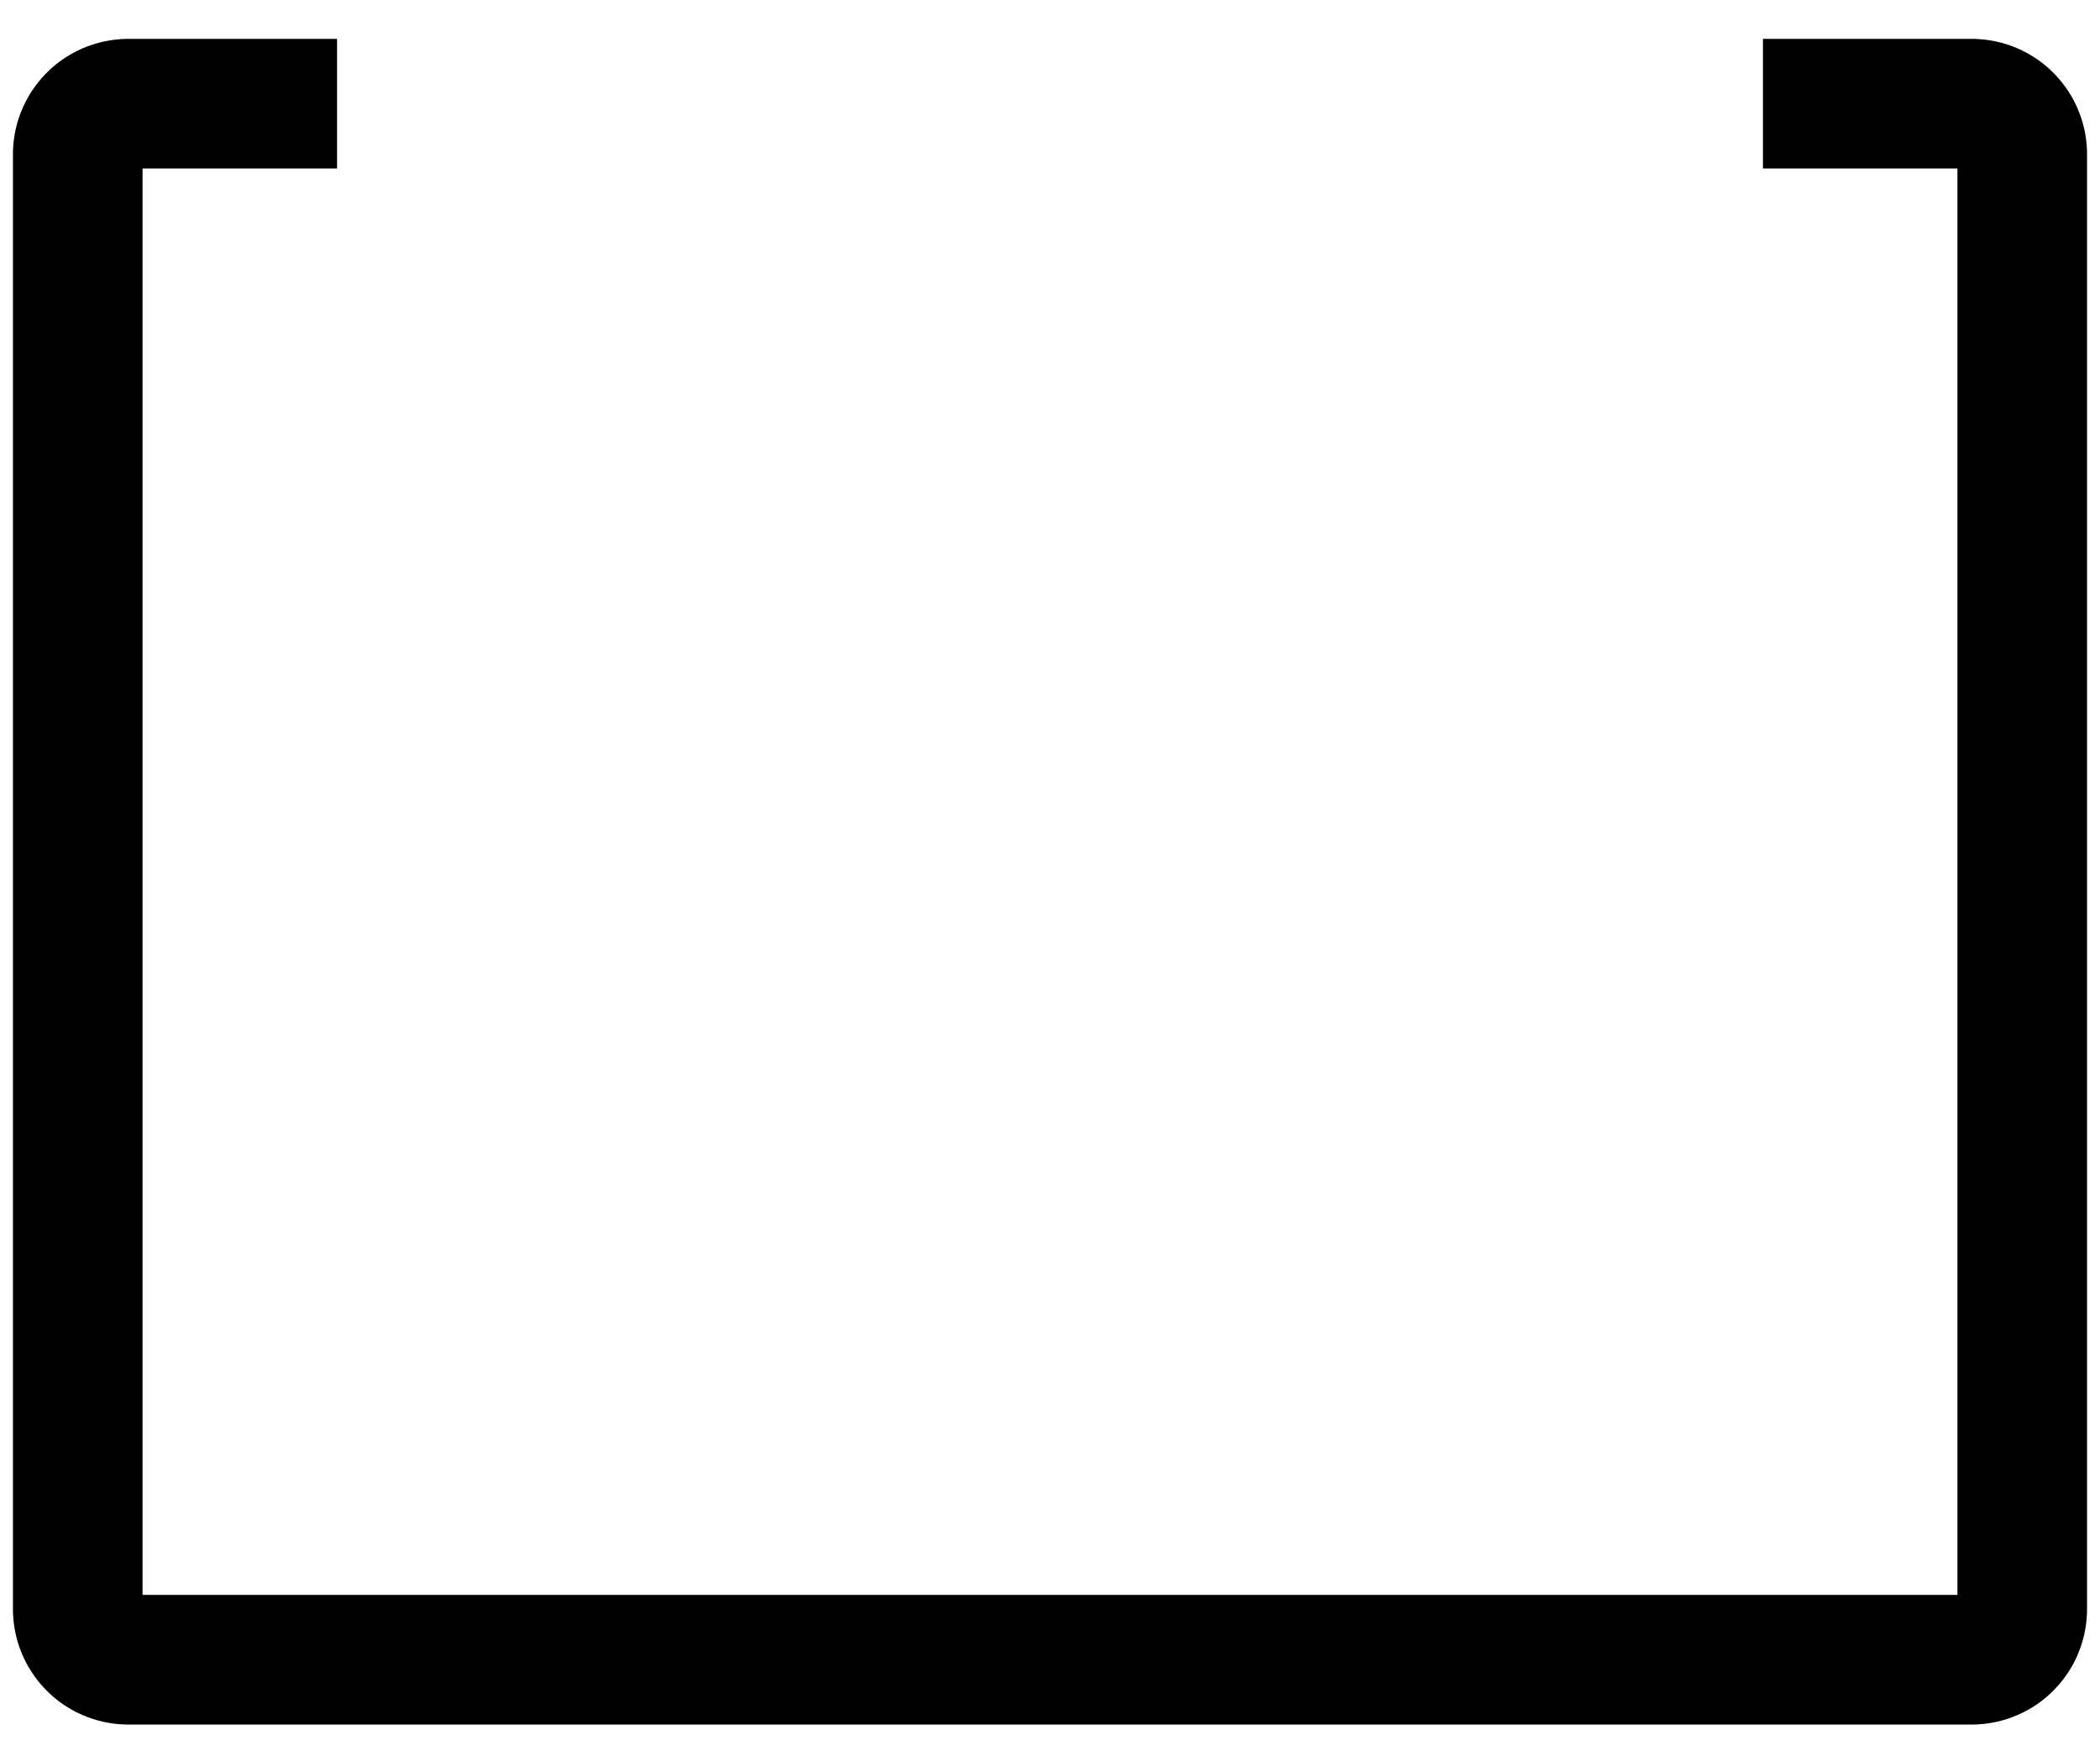
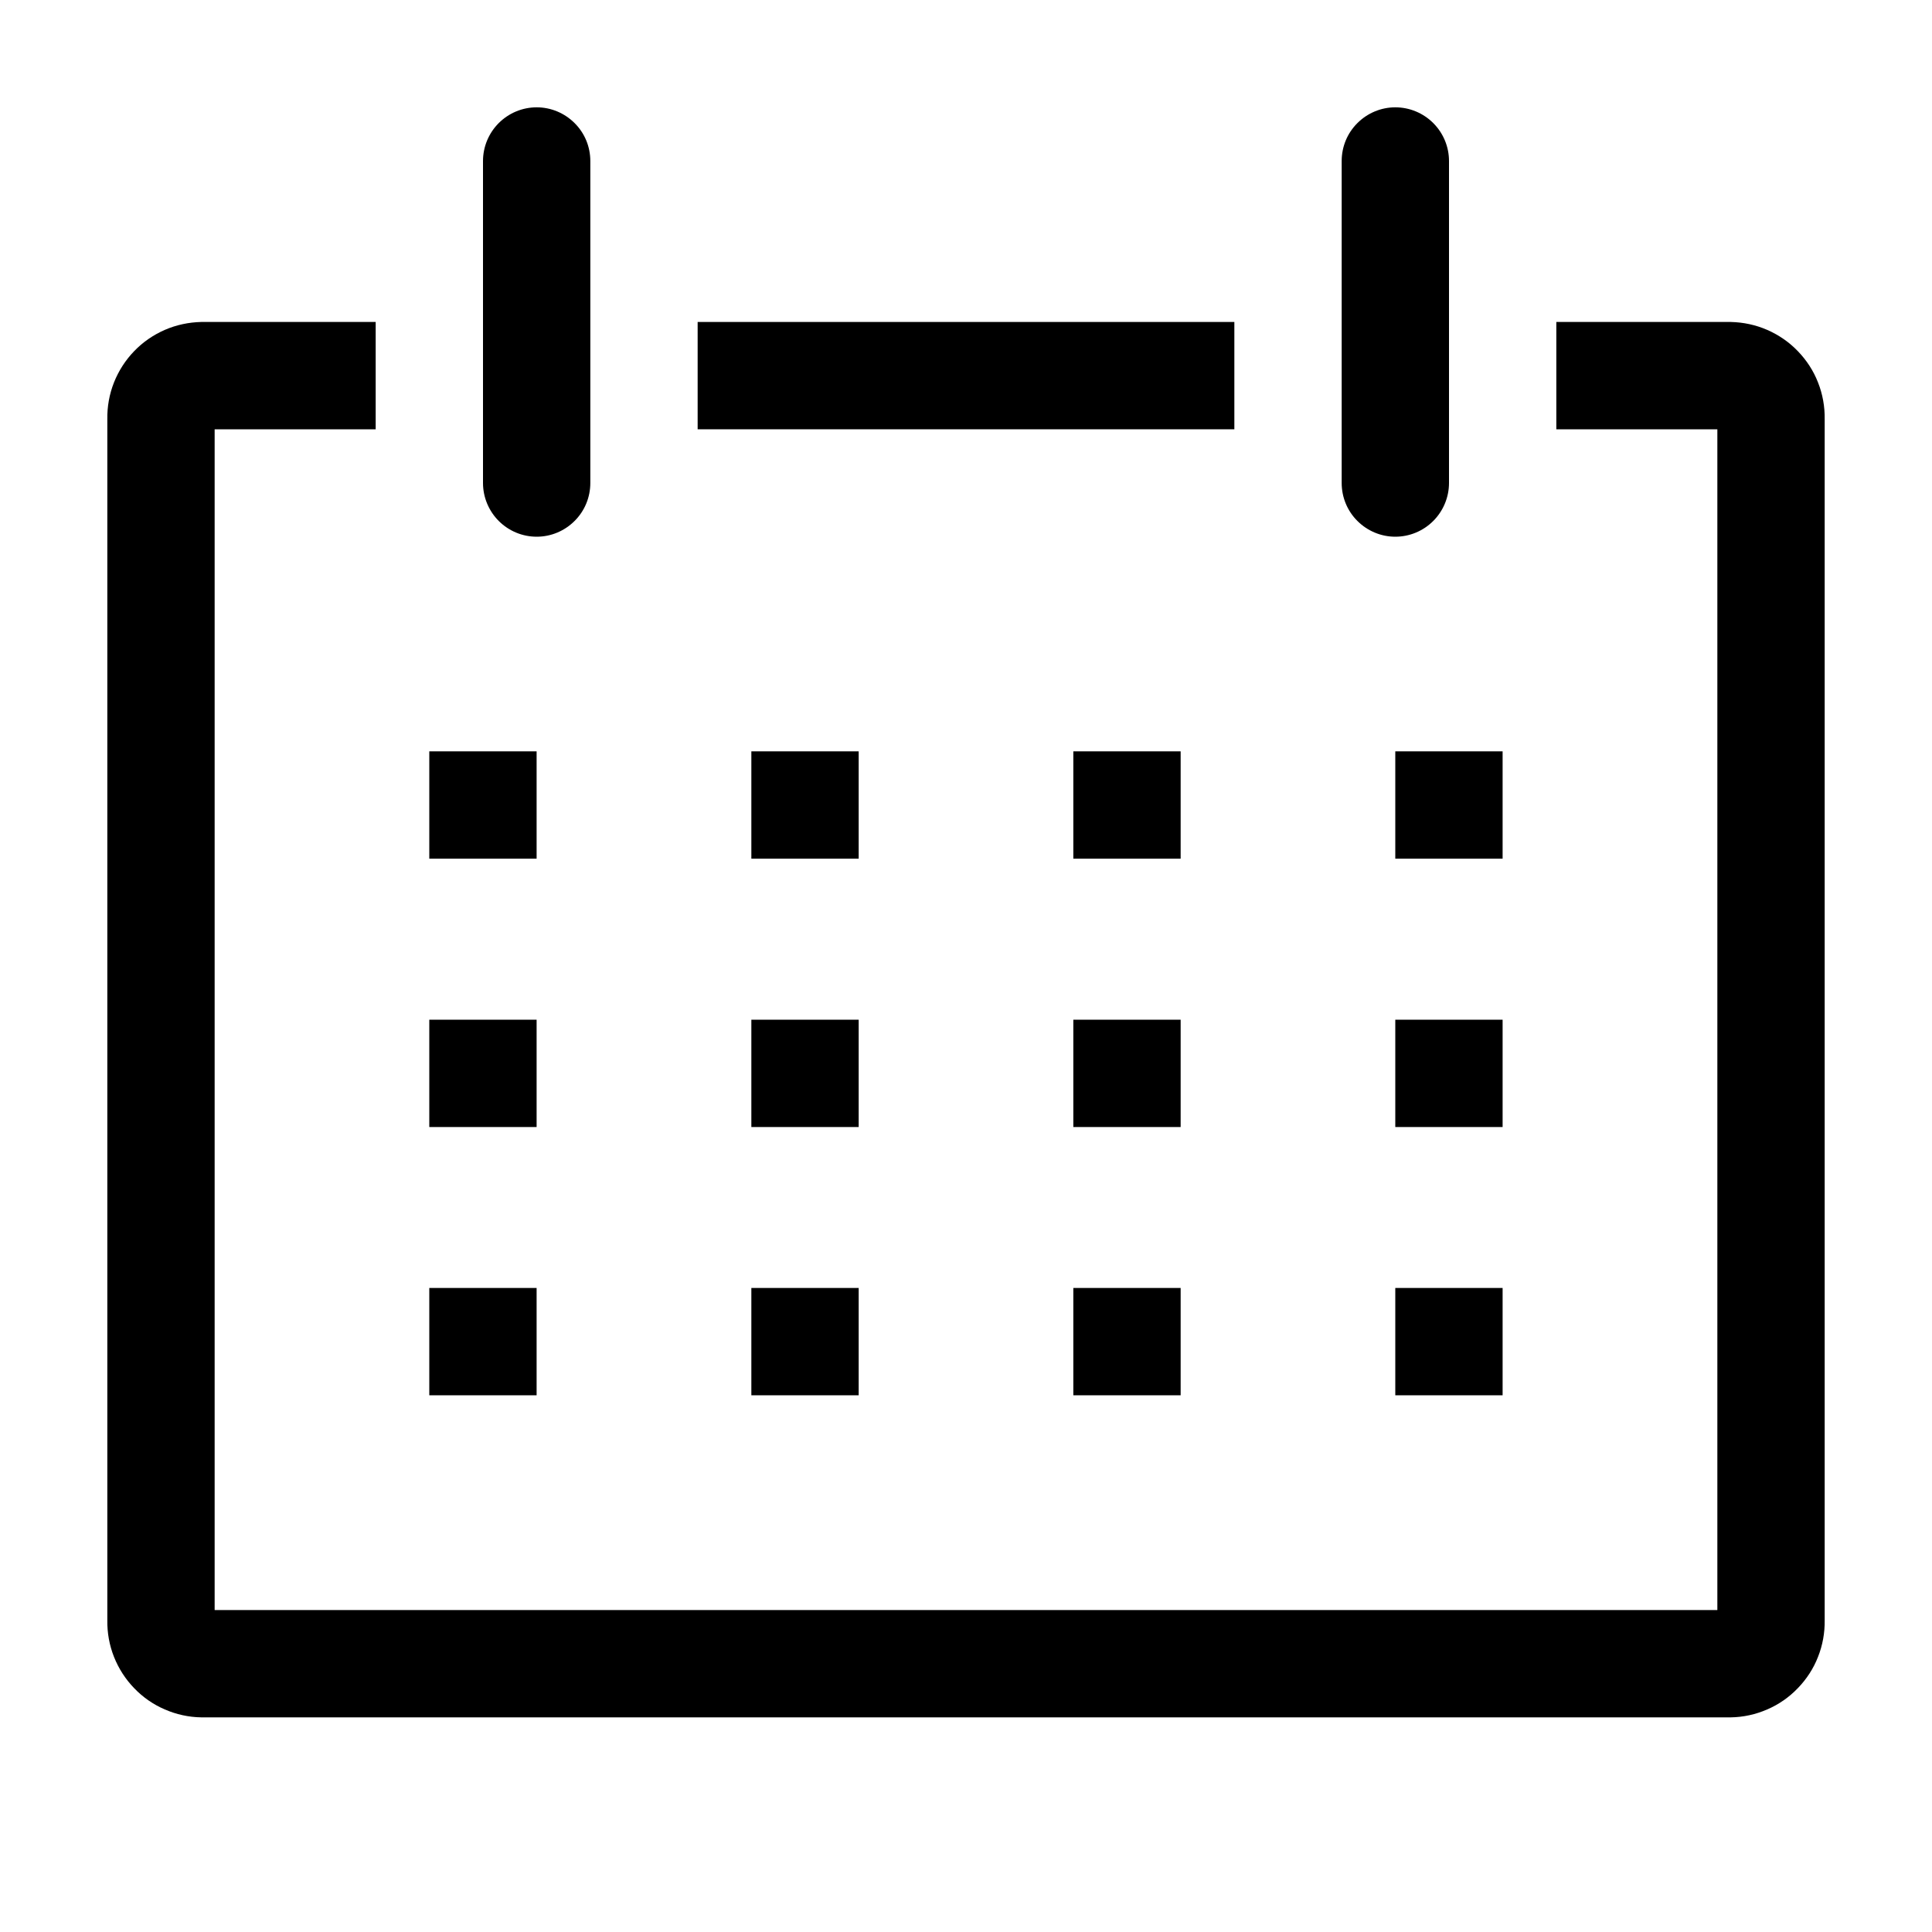
- <svg xmlns="http://www.w3.org/2000/svg" width="18" height="15" viewBox="0 0 18 15">
-   <path d="M16.917 0.333H15.111V1.444H16.778V13.667H1.222V1.444H2.889V0.333H1.083C0.954 0.336 0.825 0.363 0.706 0.415C0.587 0.467 0.479 0.541 0.389 0.635C0.299 0.728 0.228 0.838 0.18 0.959C0.132 1.08 0.109 1.209 0.111 1.339V13.772C0.109 13.902 0.132 14.031 0.18 14.152C0.228 14.273 0.299 14.383 0.389 14.476C0.479 14.57 0.587 14.645 0.706 14.696C0.825 14.748 0.954 14.776 1.083 14.778H16.917C17.047 14.776 17.175 14.748 17.294 14.696C17.413 14.645 17.521 14.57 17.611 14.476C17.701 14.383 17.773 14.273 17.82 14.152C17.868 14.031 17.891 13.902 17.889 13.772V1.339C17.891 1.209 17.868 1.08 17.82 0.959C17.773 0.838 17.701 0.728 17.611 0.635C17.521 0.541 17.413 0.467 17.294 0.415C17.175 0.363 17.047 0.336 16.917 0.333Z" />
+ <svg xmlns="http://www.w3.org/2000/svg" width="20" height="20" viewBox="0 0 20 20">
+   <path d="M17.917 3.333H16.111V4.444H17.778V16.667H2.222V4.444H3.889V3.333H2.083C1.954 3.336 1.825 3.363 1.706 3.415C1.587 3.467 1.479 3.541 1.389 3.635C1.299 3.728 1.228 3.838 1.18 3.959C1.132 4.08 1.109 4.209 1.111 4.339V16.772C1.109 16.902 1.132 17.031 1.18 17.152C1.228 17.273 1.299 17.383 1.389 17.476C1.479 17.57 1.587 17.645 1.706 17.696C1.825 17.748 1.954 17.776 2.083 17.778H17.917C18.047 17.776 18.175 17.748 18.294 17.696C18.413 17.645 18.521 17.57 18.611 17.476C18.701 17.383 18.773 17.273 18.82 17.152C18.868 17.031 18.891 16.902 18.889 16.772V4.339C18.891 4.209 18.868 4.08 18.82 3.959C18.773 3.838 18.701 3.728 18.611 3.635C18.521 3.541 18.413 3.467 18.294 3.415C18.175 3.363 18.047 3.336 17.917 3.333V3.333Z" />
+   <path d="M4.444 7.778H5.555V8.889H4.444V7.778Z" />
+   <path d="M7.778 7.778H8.889V8.889H7.778V7.778Z" />
+   <path d="M11.111 7.778H12.222V8.889H11.111V7.778Z" />
+   <path d="M14.444 7.778H15.555V8.889H14.444V7.778Z" />
+   <path d="M4.444 10.556H5.555V11.667H4.444V10.556Z" />
+   <path d="M7.778 10.556H8.889V11.667H7.778V10.556Z" />
+   <path d="M11.111 10.556H12.222V11.667H11.111V10.556Z" />
+   <path d="M14.444 10.556H15.555V11.667H14.444V10.556Z" />
+   <path d="M4.444 13.333H5.555V14.444H4.444V13.333Z" />
+   <path d="M7.778 13.333H8.889V14.444H7.778V13.333Z" />
+   <path d="M11.111 13.333H12.222V14.444H11.111V13.333Z" />
+   <path d="M14.444 13.333H15.555V14.444H14.444V13.333Z" />
+   <path d="M5.556 5.556C5.703 5.556 5.844 5.497 5.948 5.393C6.053 5.289 6.111 5.147 6.111 5V1.667C6.111 1.519 6.053 1.378 5.948 1.274C5.844 1.17 5.703 1.111 5.556 1.111C5.408 1.111 5.267 1.17 5.163 1.274C5.059 1.378 5 1.519 5 1.667V5C5 5.147 5.059 5.289 5.163 5.393C5.267 5.497 5.408 5.556 5.556 5.556Z" />
+   <path d="M14.444 5.556C14.592 5.556 14.733 5.497 14.837 5.393C14.941 5.289 15 5.147 15 5V1.667C15 1.519 14.941 1.378 14.837 1.274C14.733 1.17 14.592 1.111 14.444 1.111C14.297 1.111 14.156 1.17 14.052 1.274C13.947 1.378 13.889 1.519 13.889 1.667V5C13.889 5.147 13.947 5.289 14.052 5.393C14.156 5.497 14.297 5.556 14.444 5.556Z" />
+   <path d="M7.222 3.333H12.778V4.444H7.222V3.333Z" />
</svg>
